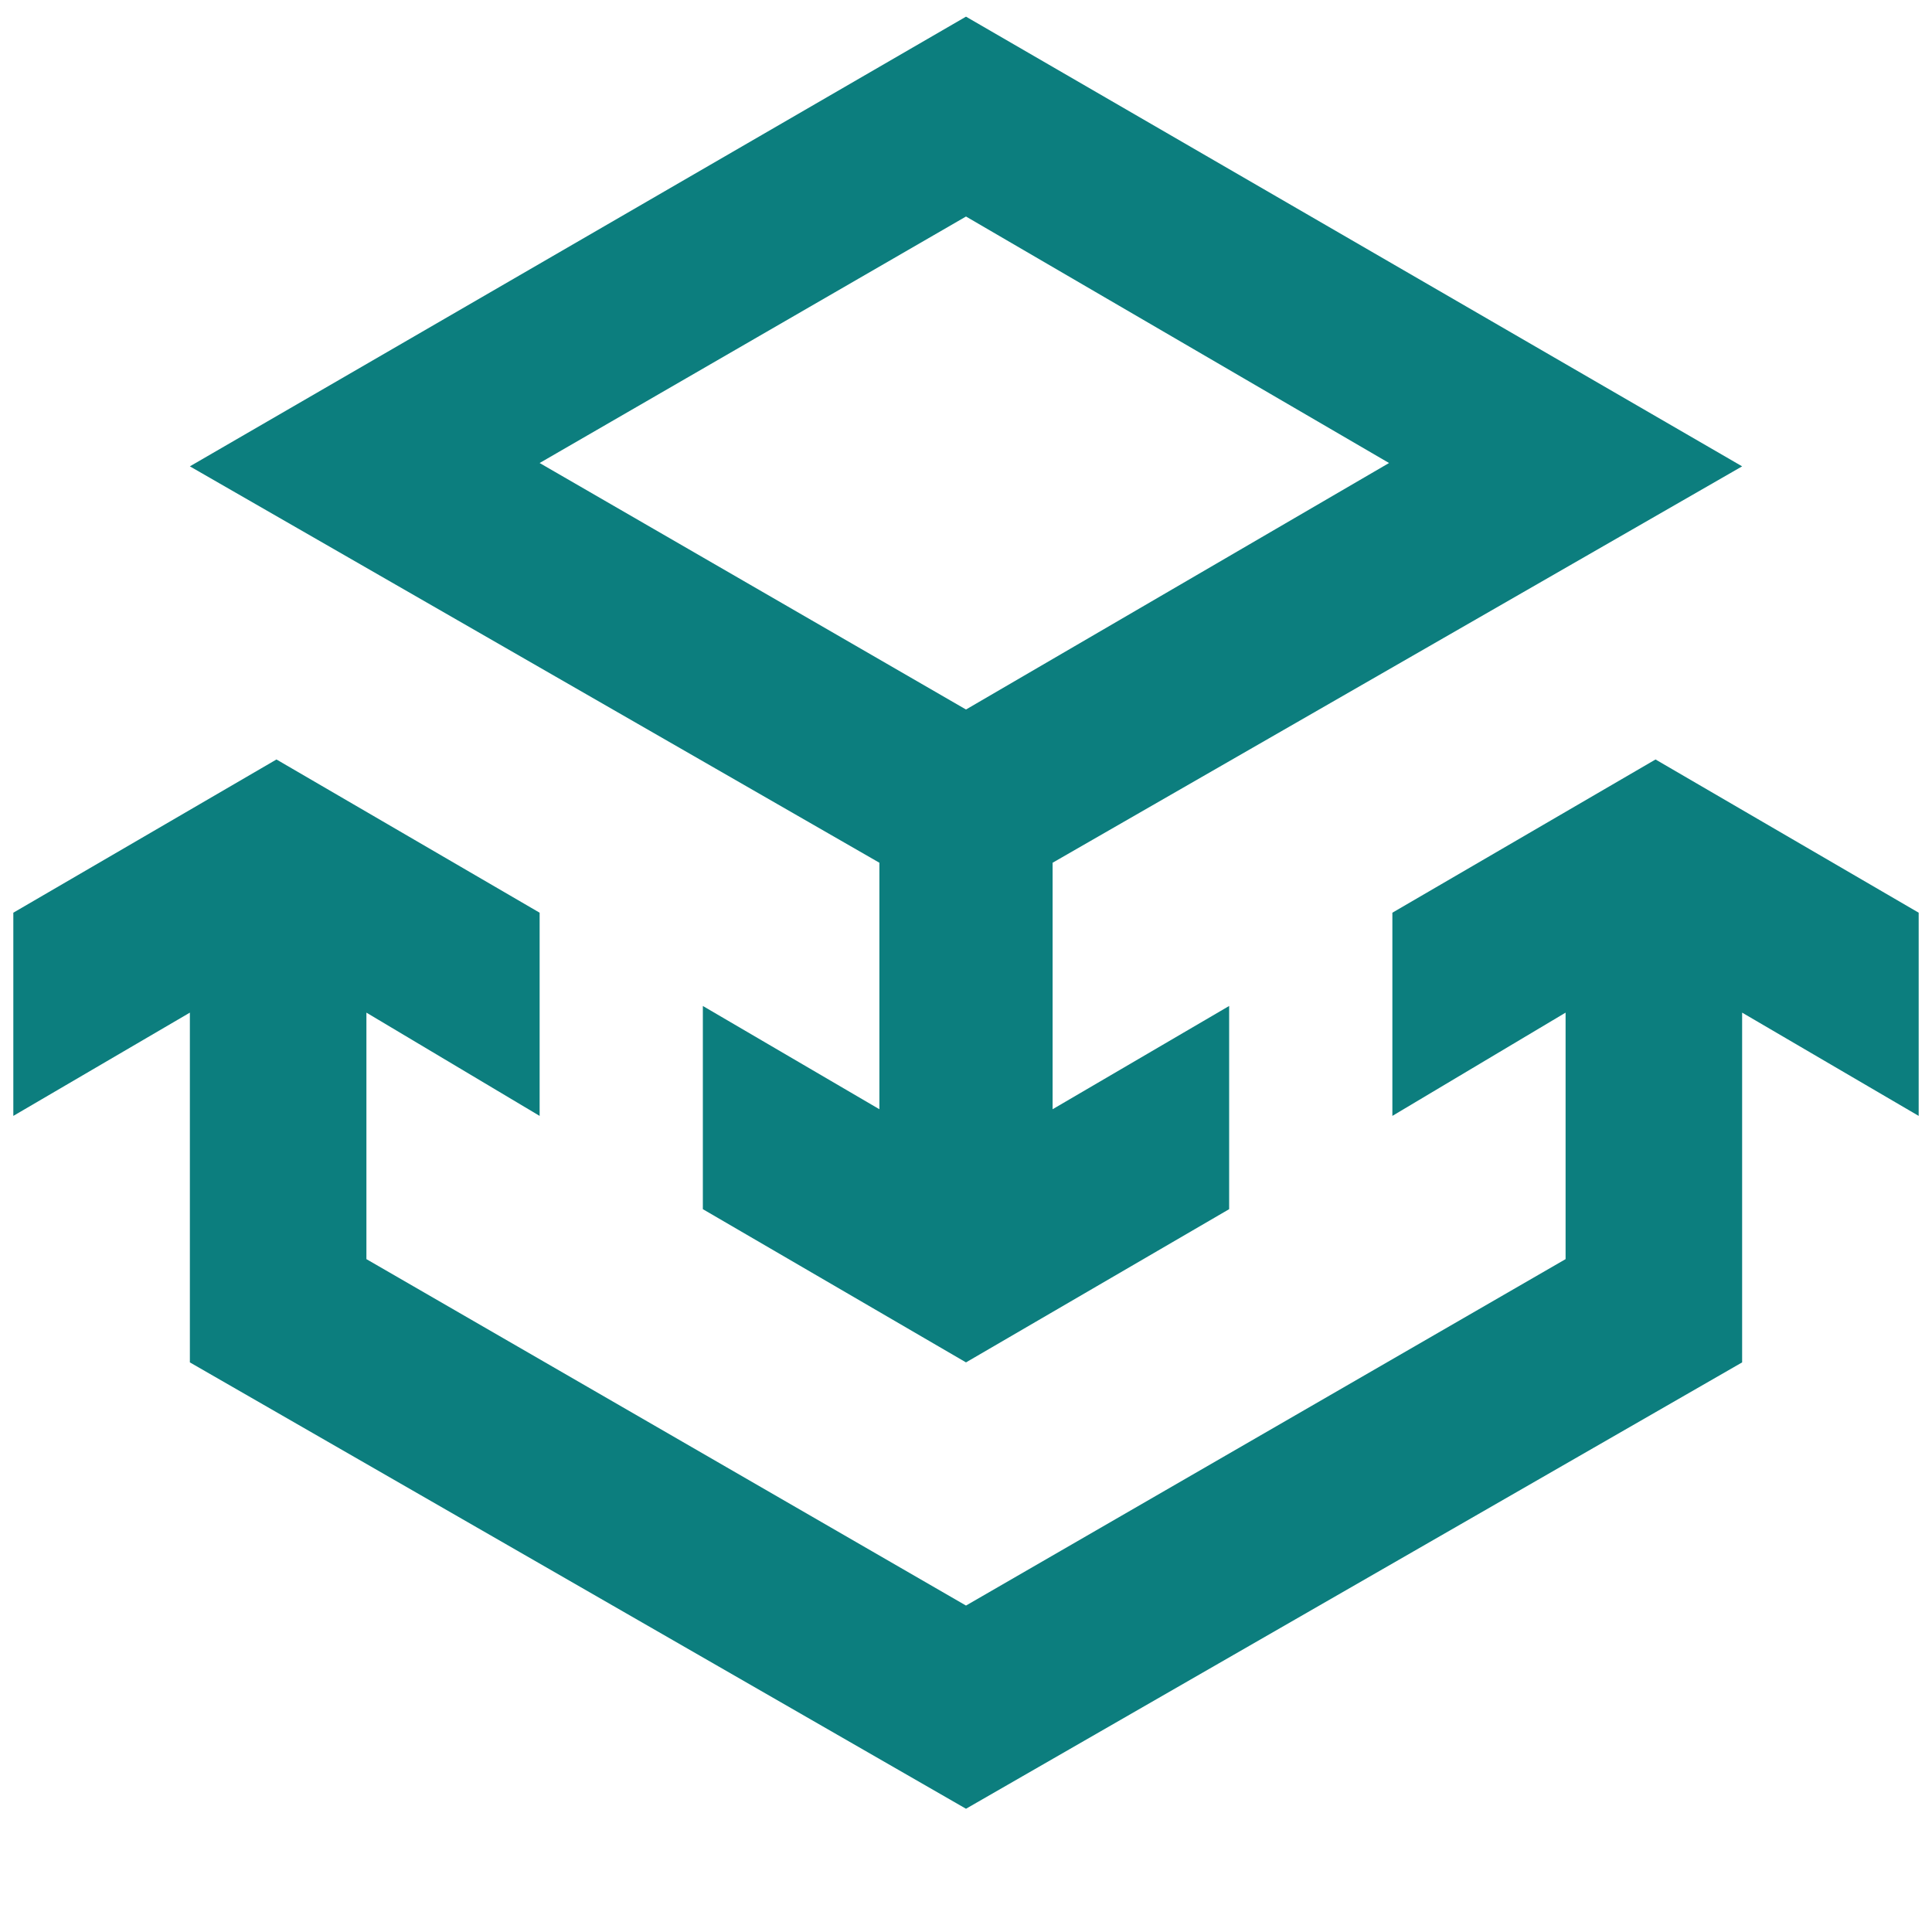
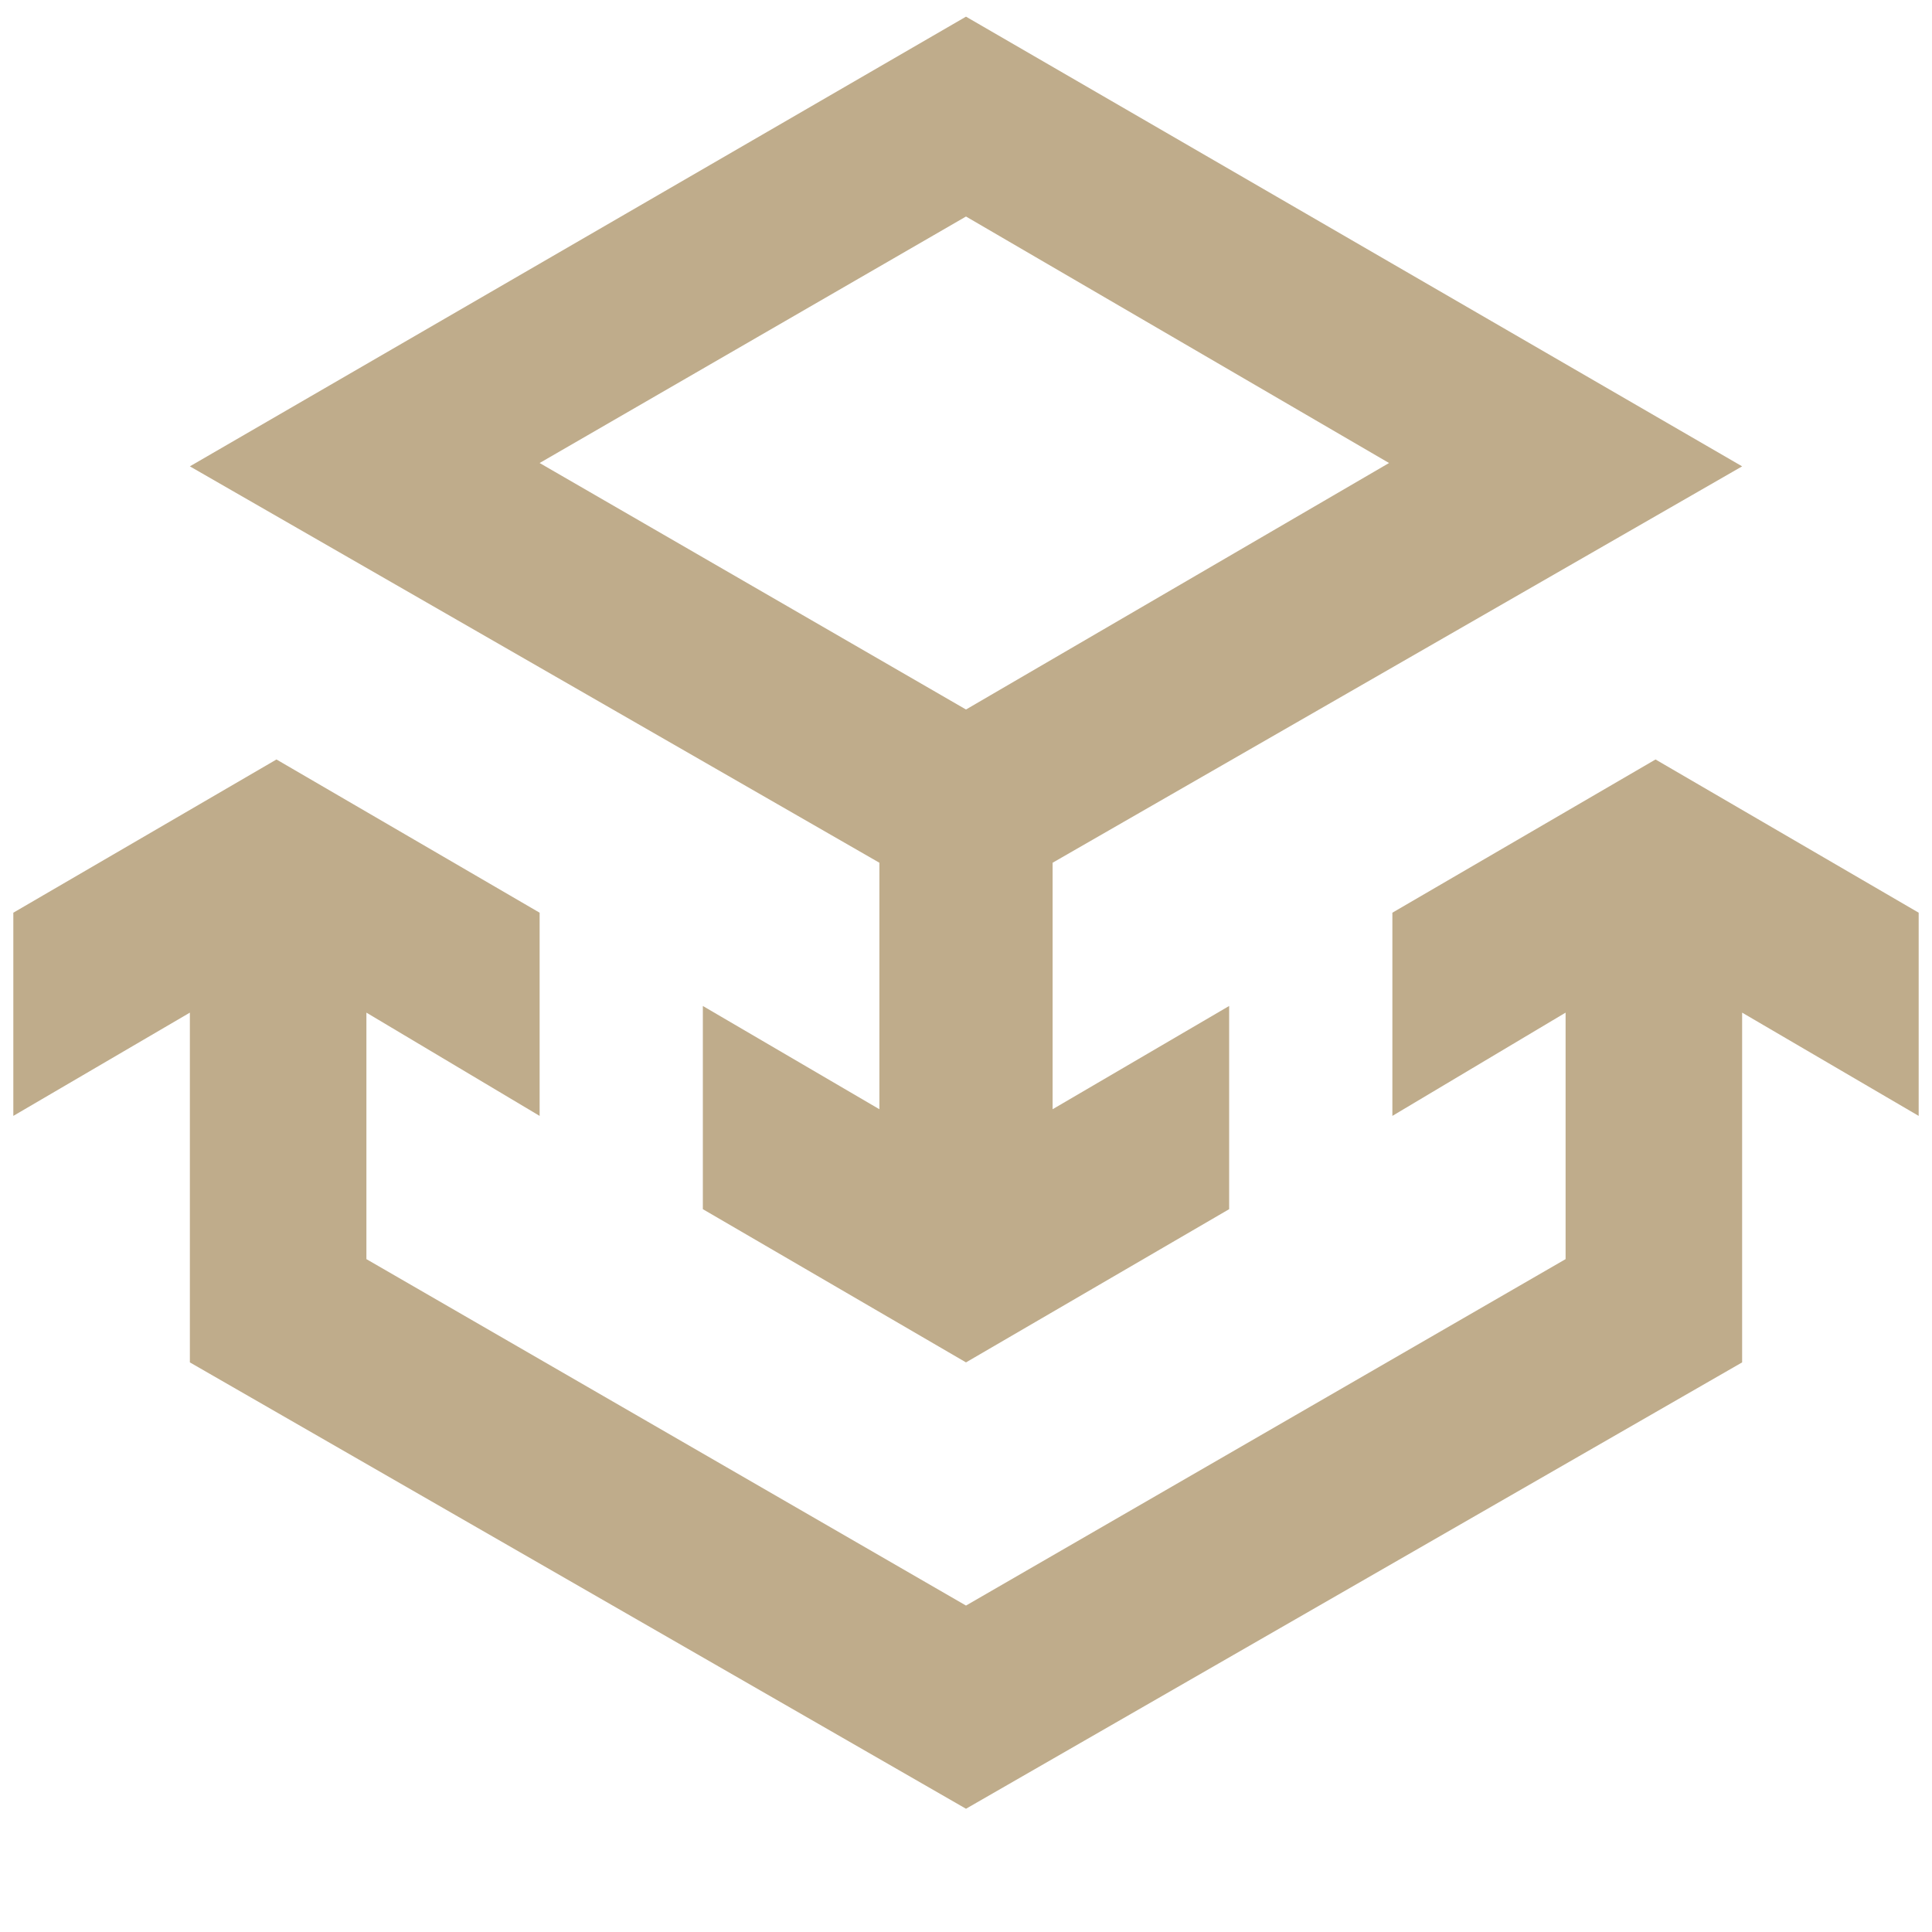
<svg xmlns="http://www.w3.org/2000/svg" version="1.1" id="Layer_1" x="0px" y="0px" viewBox="-450 252 58 58" style="enable-background:new -450 252 58 58;" xml:space="preserve">
  <style type="text/css">
- 	.st0{fill:#0C7E7E;}
+ 	.st0{fill:#bfac8b;}
</style>
  <polygon id="color_x5F_2" class="st0" points="-392.4,279.4 -392.4,285.5 -397.7,282.4 -397.7,292.9 -421,306.3 -444.3,292.9   -444.3,282.4 -449.6,285.5 -449.6,279.4 -441.7,274.8 -433.8,279.4 -433.8,285.5 -439,282.4 -439,289.8 -421,300.2 -403,289.8   -403,282.4 -408.2,285.5 -408.2,279.4 -400.3,274.8 " />
  <path id="color_x5F_1" class="st0" d="M-418.4,277.9l20.7-11.9l-23.3-13.5l-23.3,13.5l20.7,11.9v7.4l-5.3-3.1v6.1l7.9,4.6l7.9-4.6  v-6.1l-5.3,3.1C-418.4,285.2-418.4,277.9-418.4,277.9z M-421,273.3l-12.8-7.4l12.8-7.4l12.7,7.4L-421,273.3z" />
</svg>
